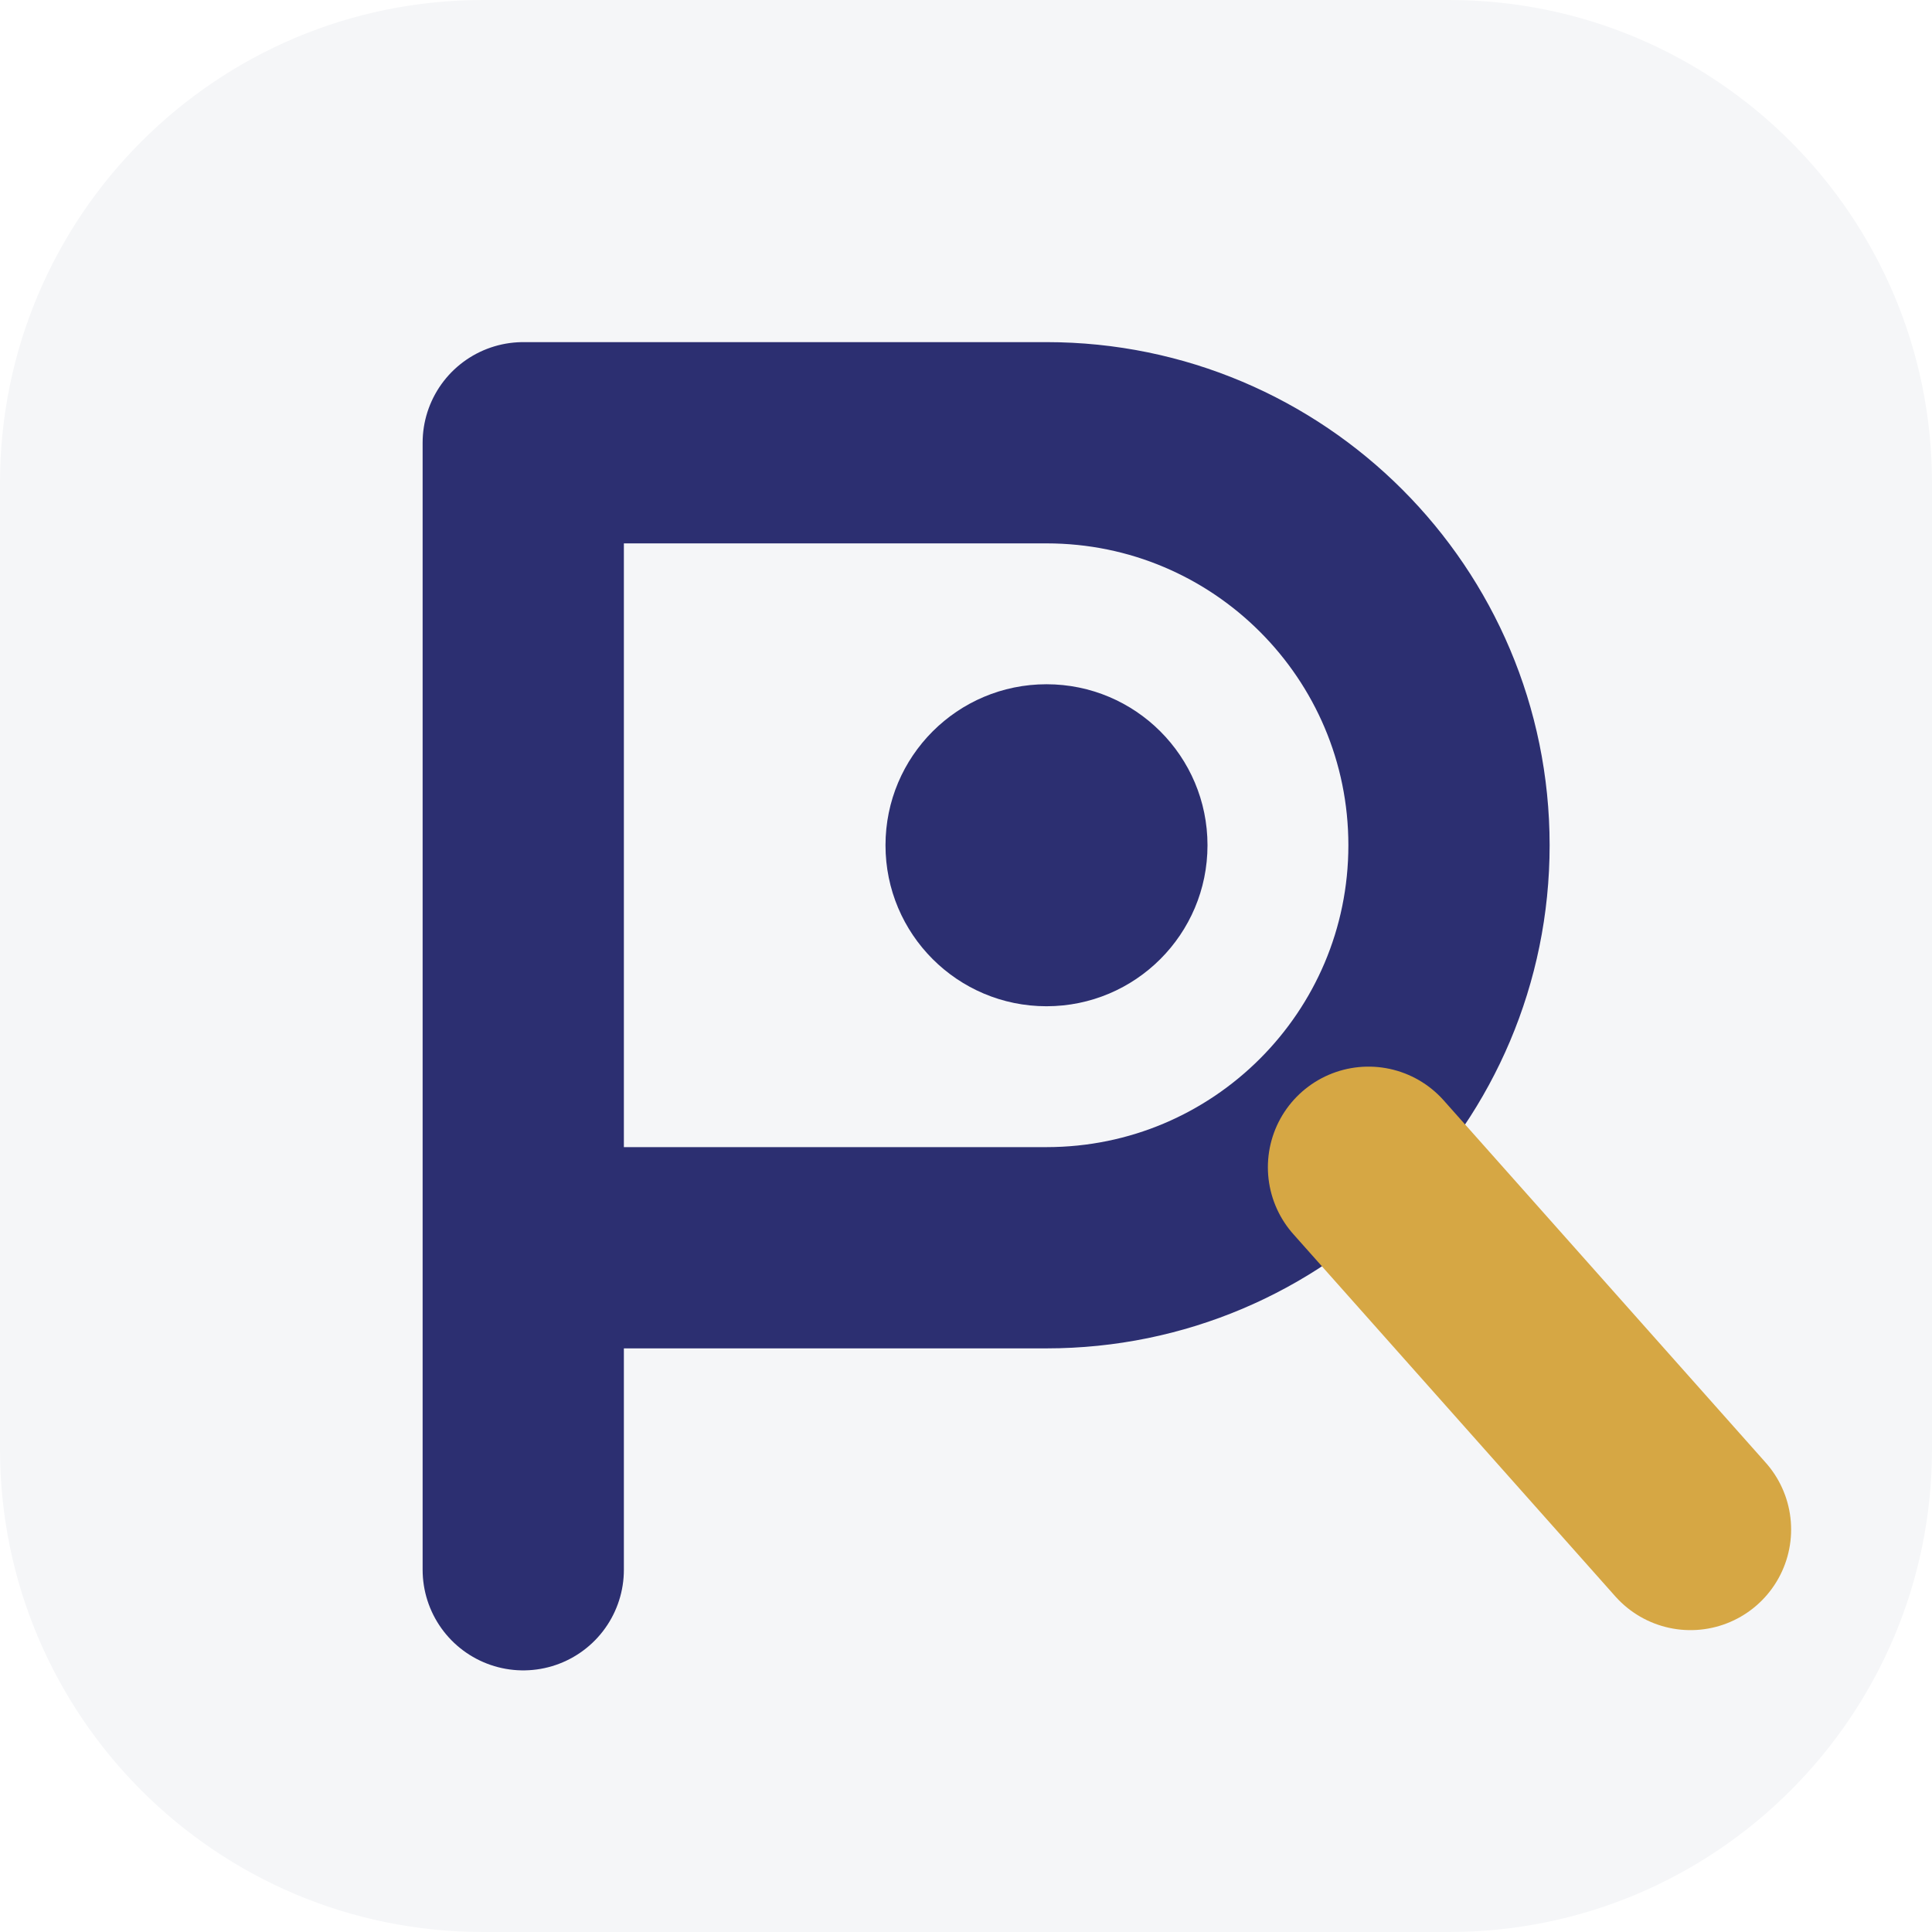
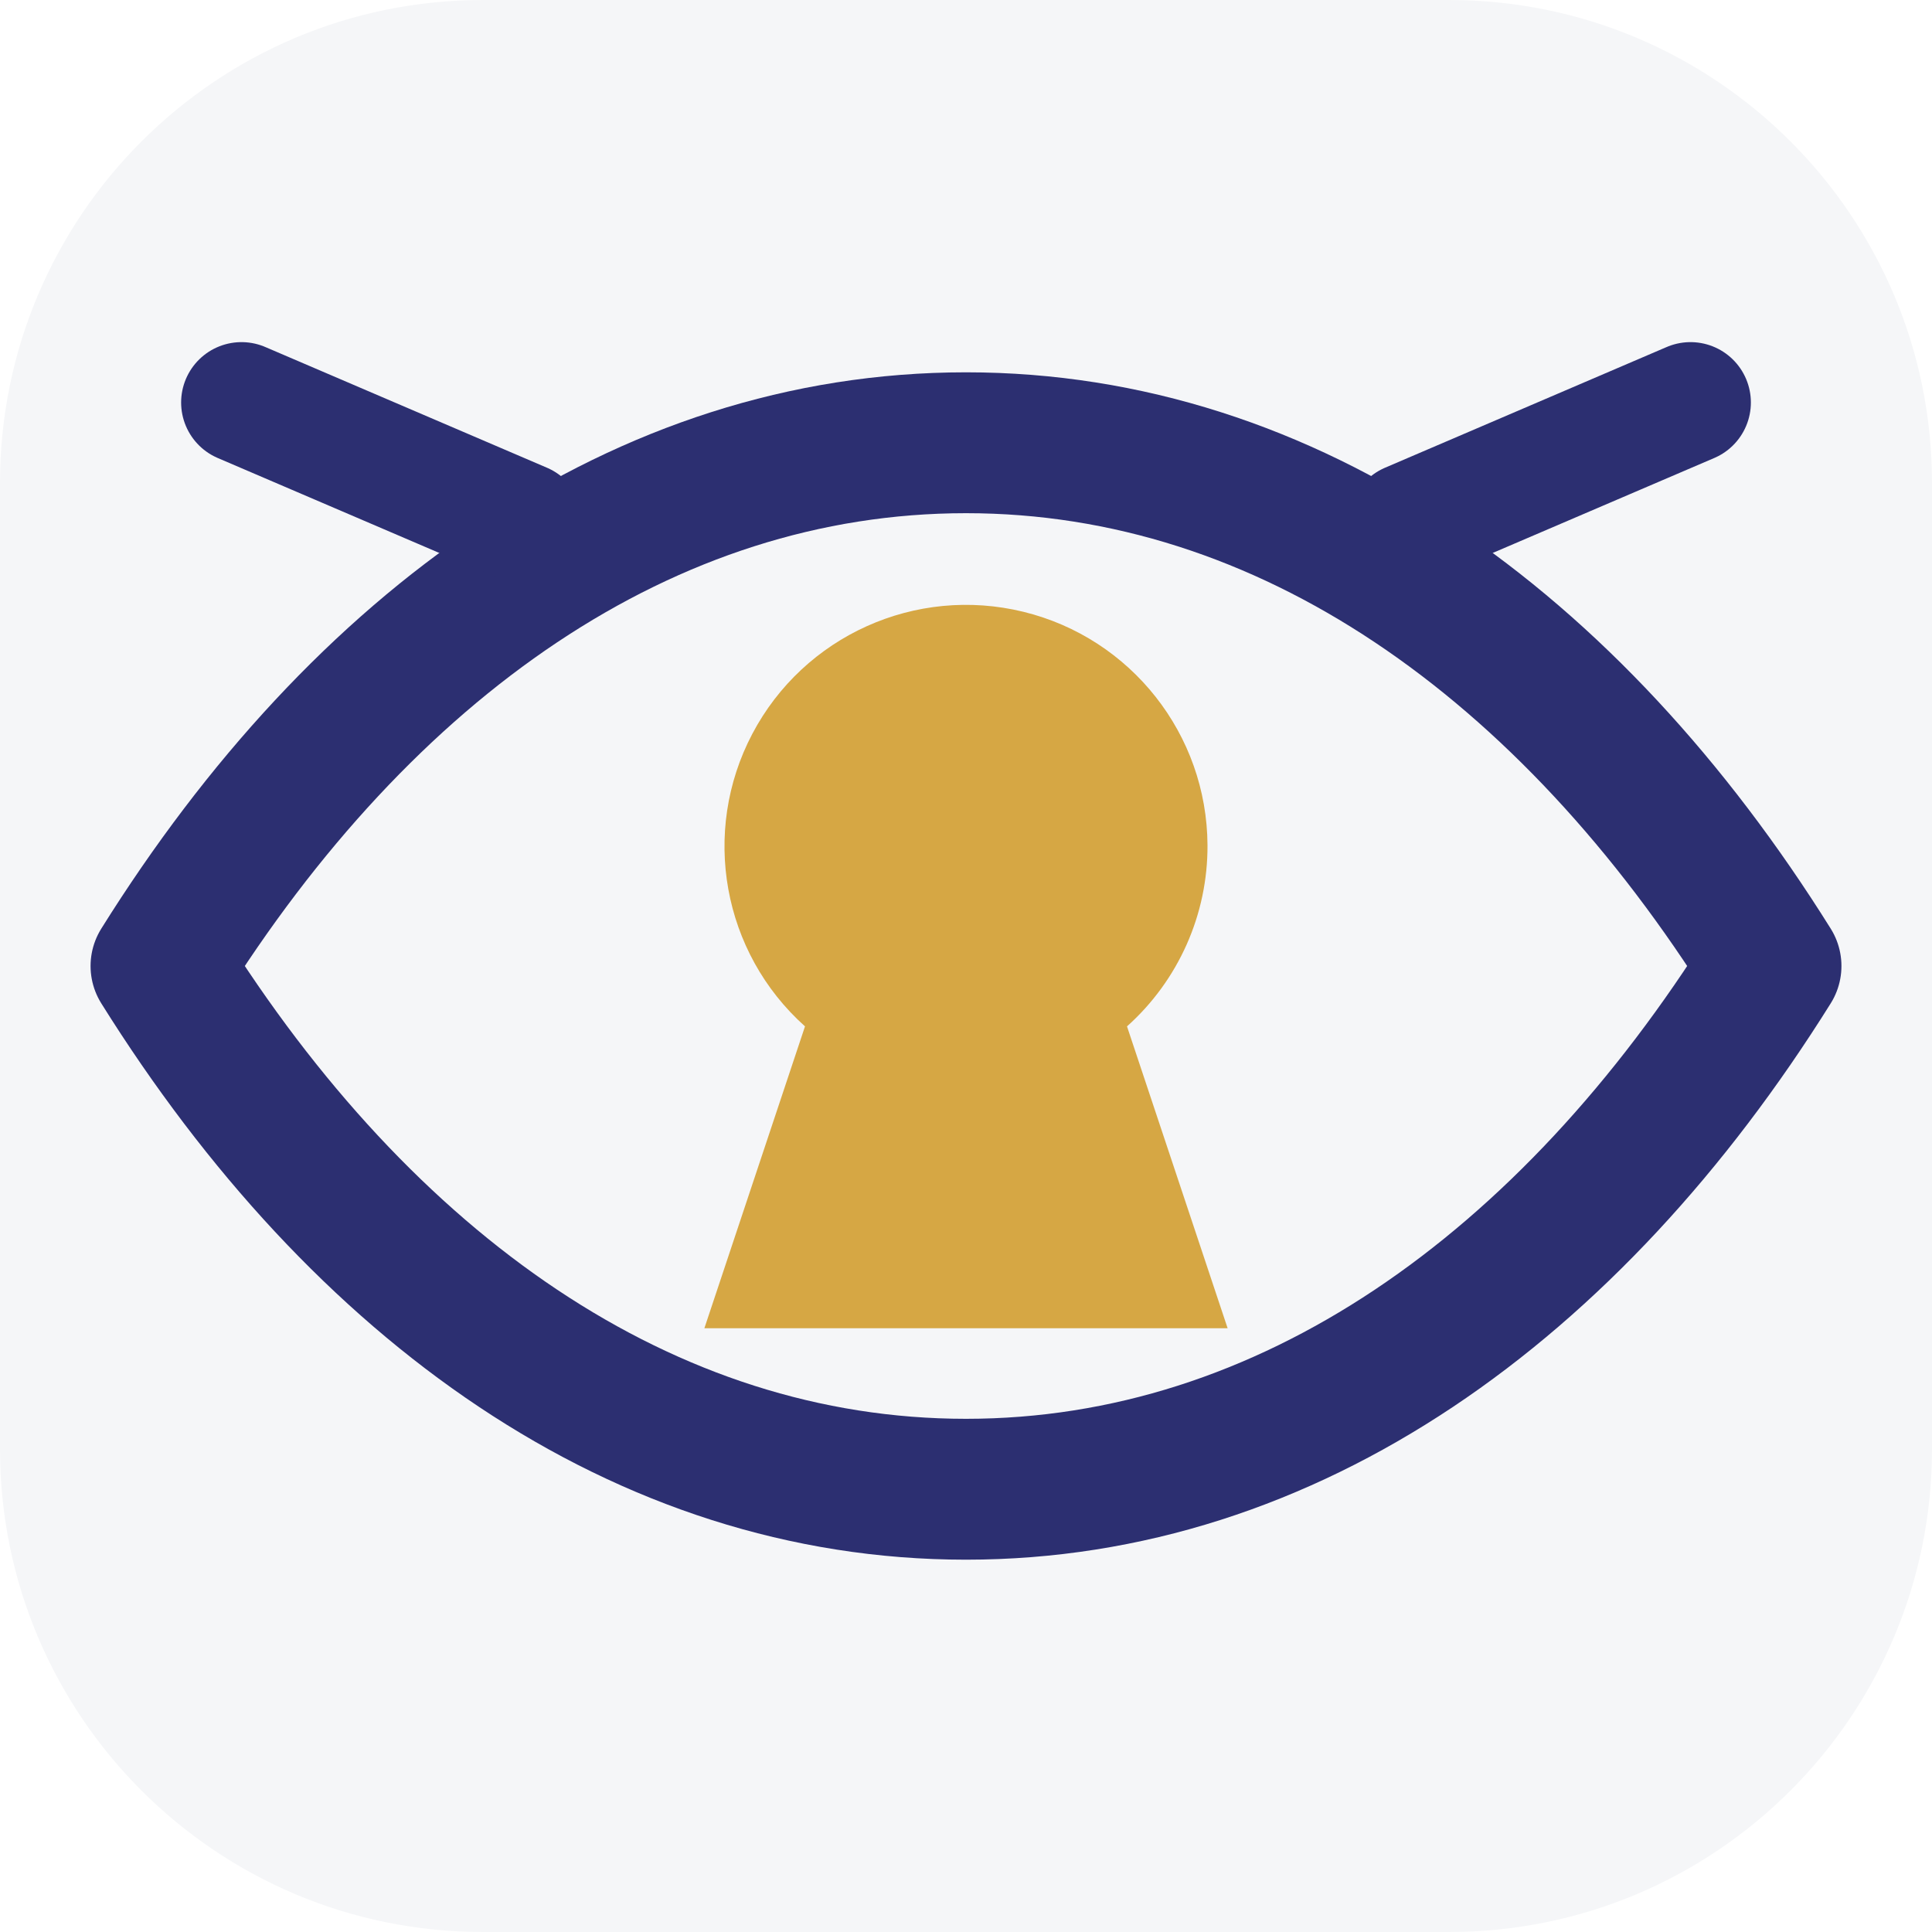
- <svg xmlns="http://www.w3.org/2000/svg" viewBox="0 0 48 48" fill="none">
+ <svg xmlns="http://www.w3.org/2000/svg" viewBox="0 0 48 48" fill="none" color="#2c2f71">
  <rect width="48" height="48" rx="12" fill="#f5f6f8" />
-   <path d="M13 39V11h13a10 10 0 0 1 0 20H13" stroke="#2c2f71" stroke-width="5" stroke-linecap="round" stroke-linejoin="round" />
-   <circle cx="26" cy="21" r="4" fill="#2c2f71" />
-   <path d="m34 29 8 9" stroke="#d6a744" stroke-width="5" stroke-linecap="round" />
+   <path d="M4 24c5-8 12-13 20-13s15 5 20 13c-5 8-12 13-20 13S9 32 4 24Z" stroke="currentColor" stroke-width="3.5" stroke-linecap="round" stroke-linejoin="round" />
+   <path d="M30 21a6 6 0 1 0-10 4.5L17.5 33h13L28 25.5a6 6 0 0 0 2-4.5Z" fill="#d6a744" />
+   <path d="m6 10 7 3M35 13l7-3" stroke="currentColor" stroke-width="3" stroke-linecap="round" />
</svg>
